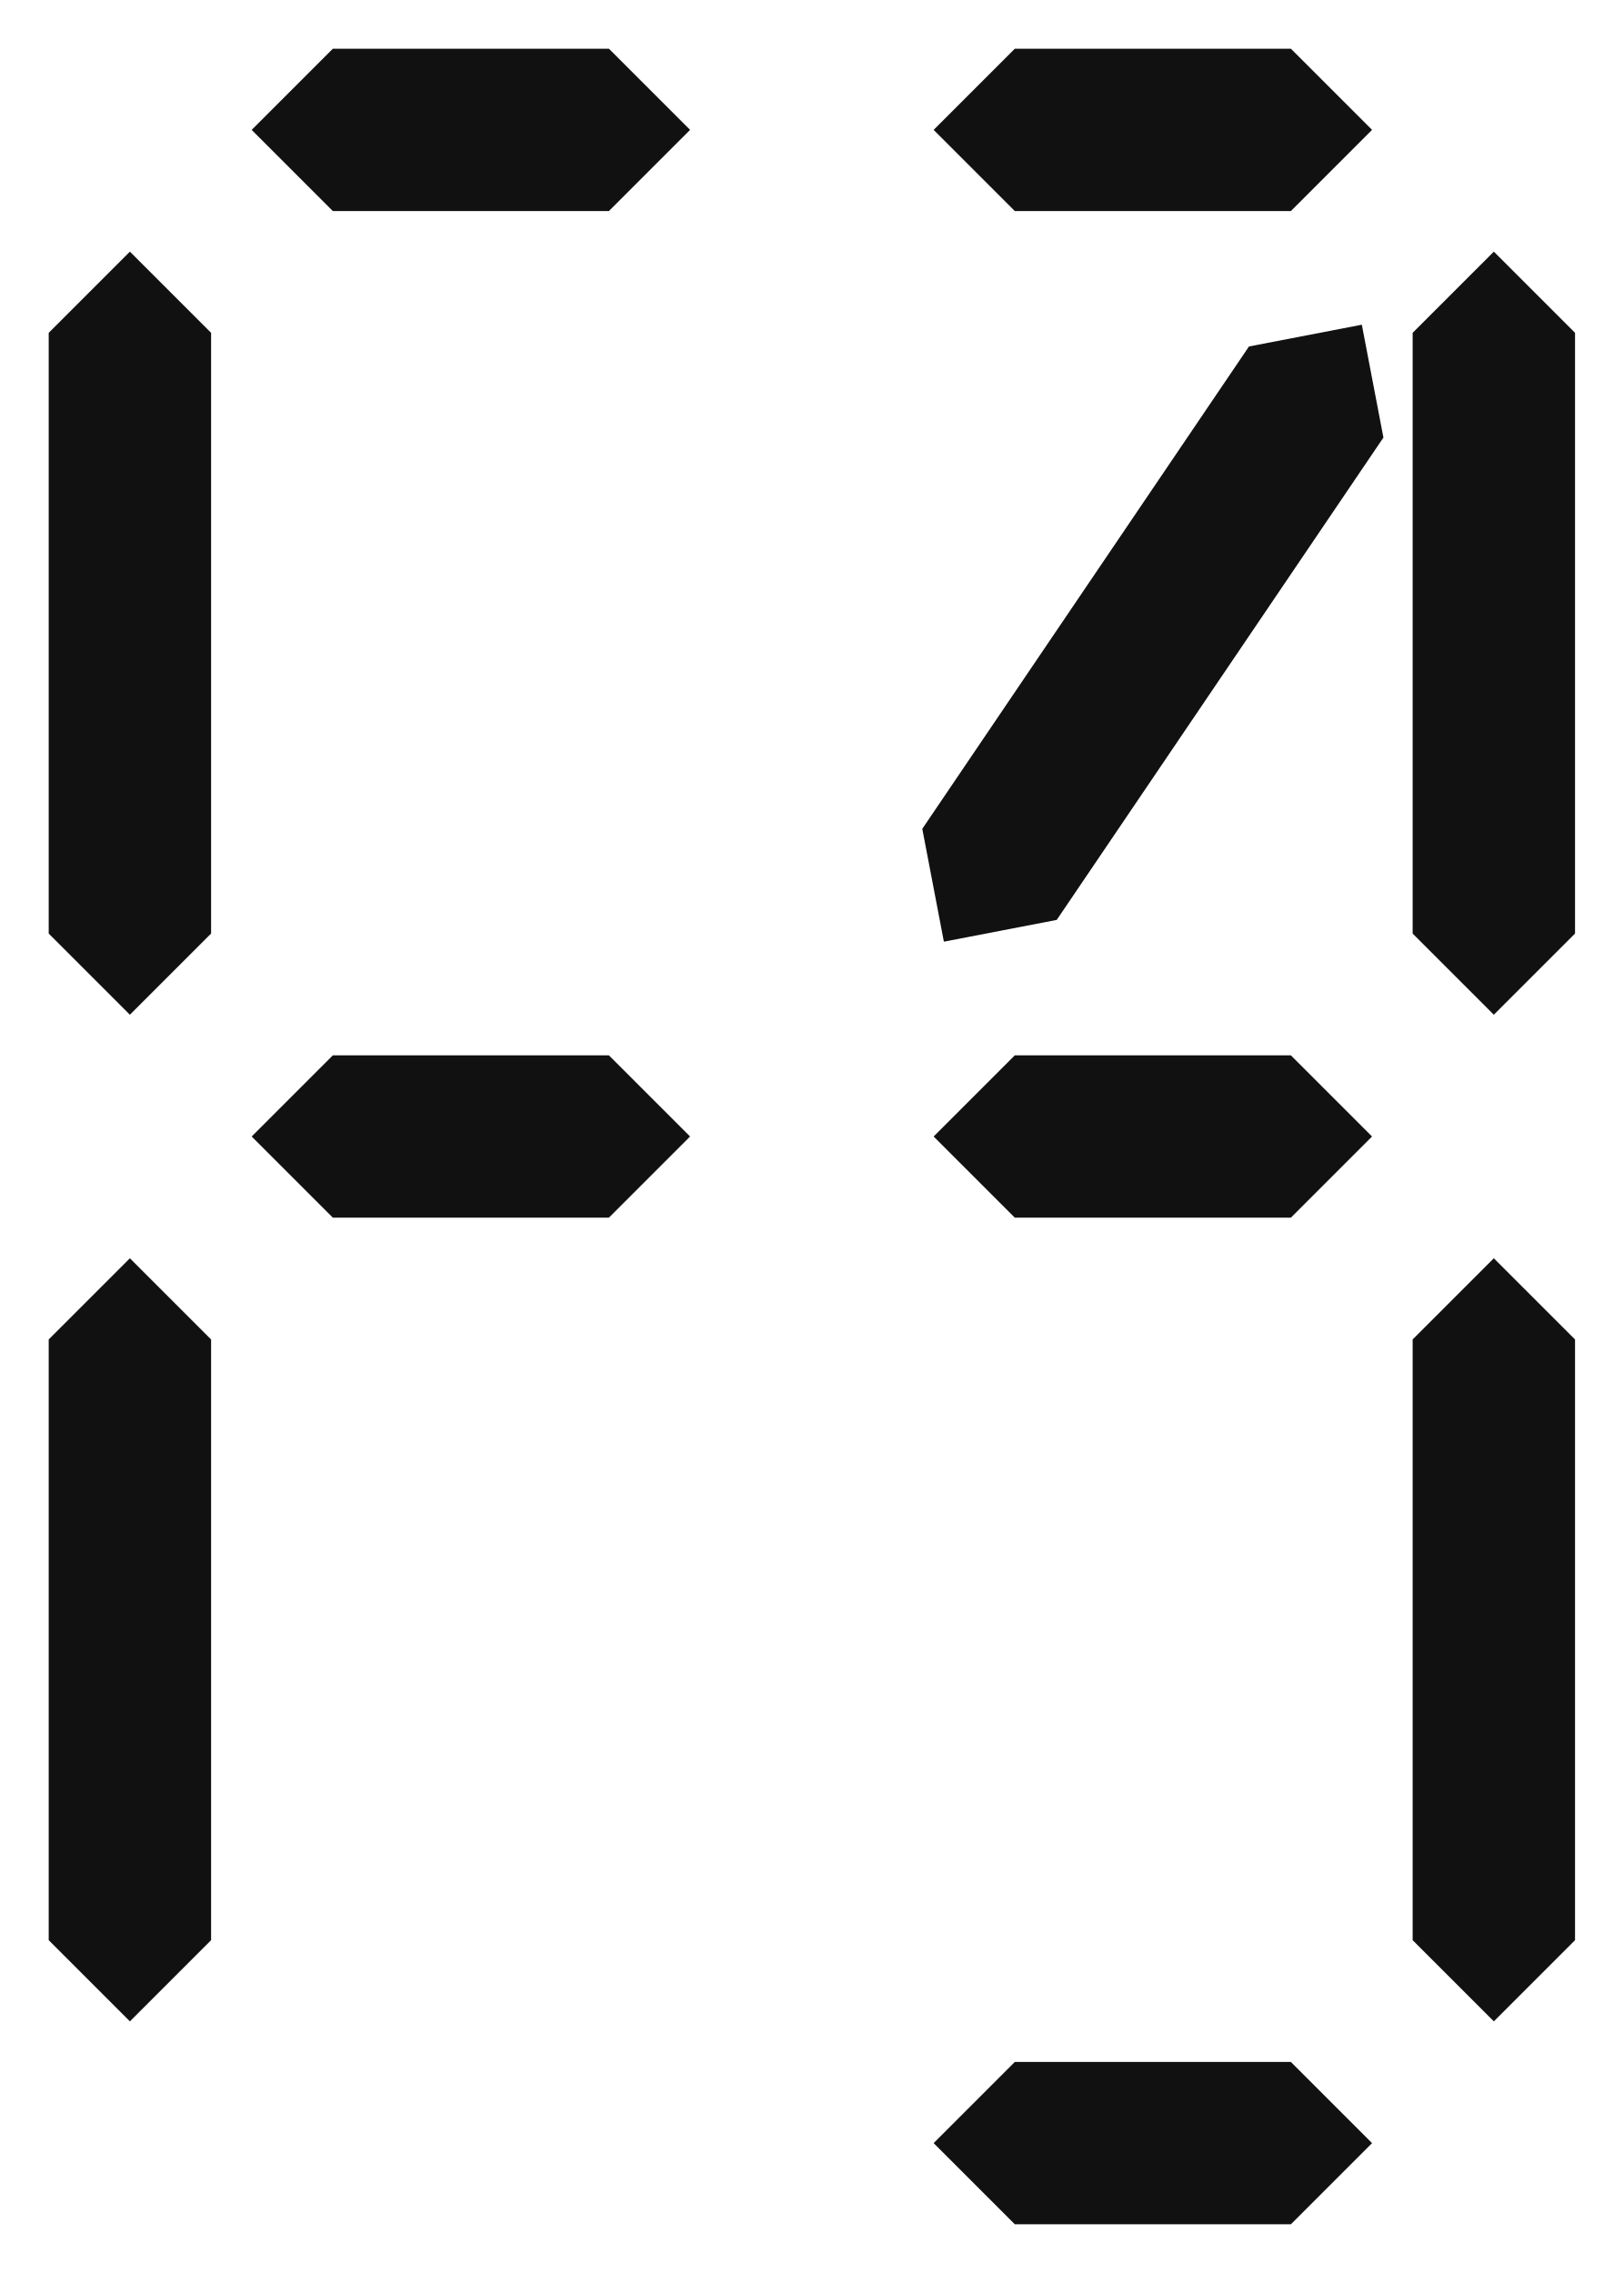
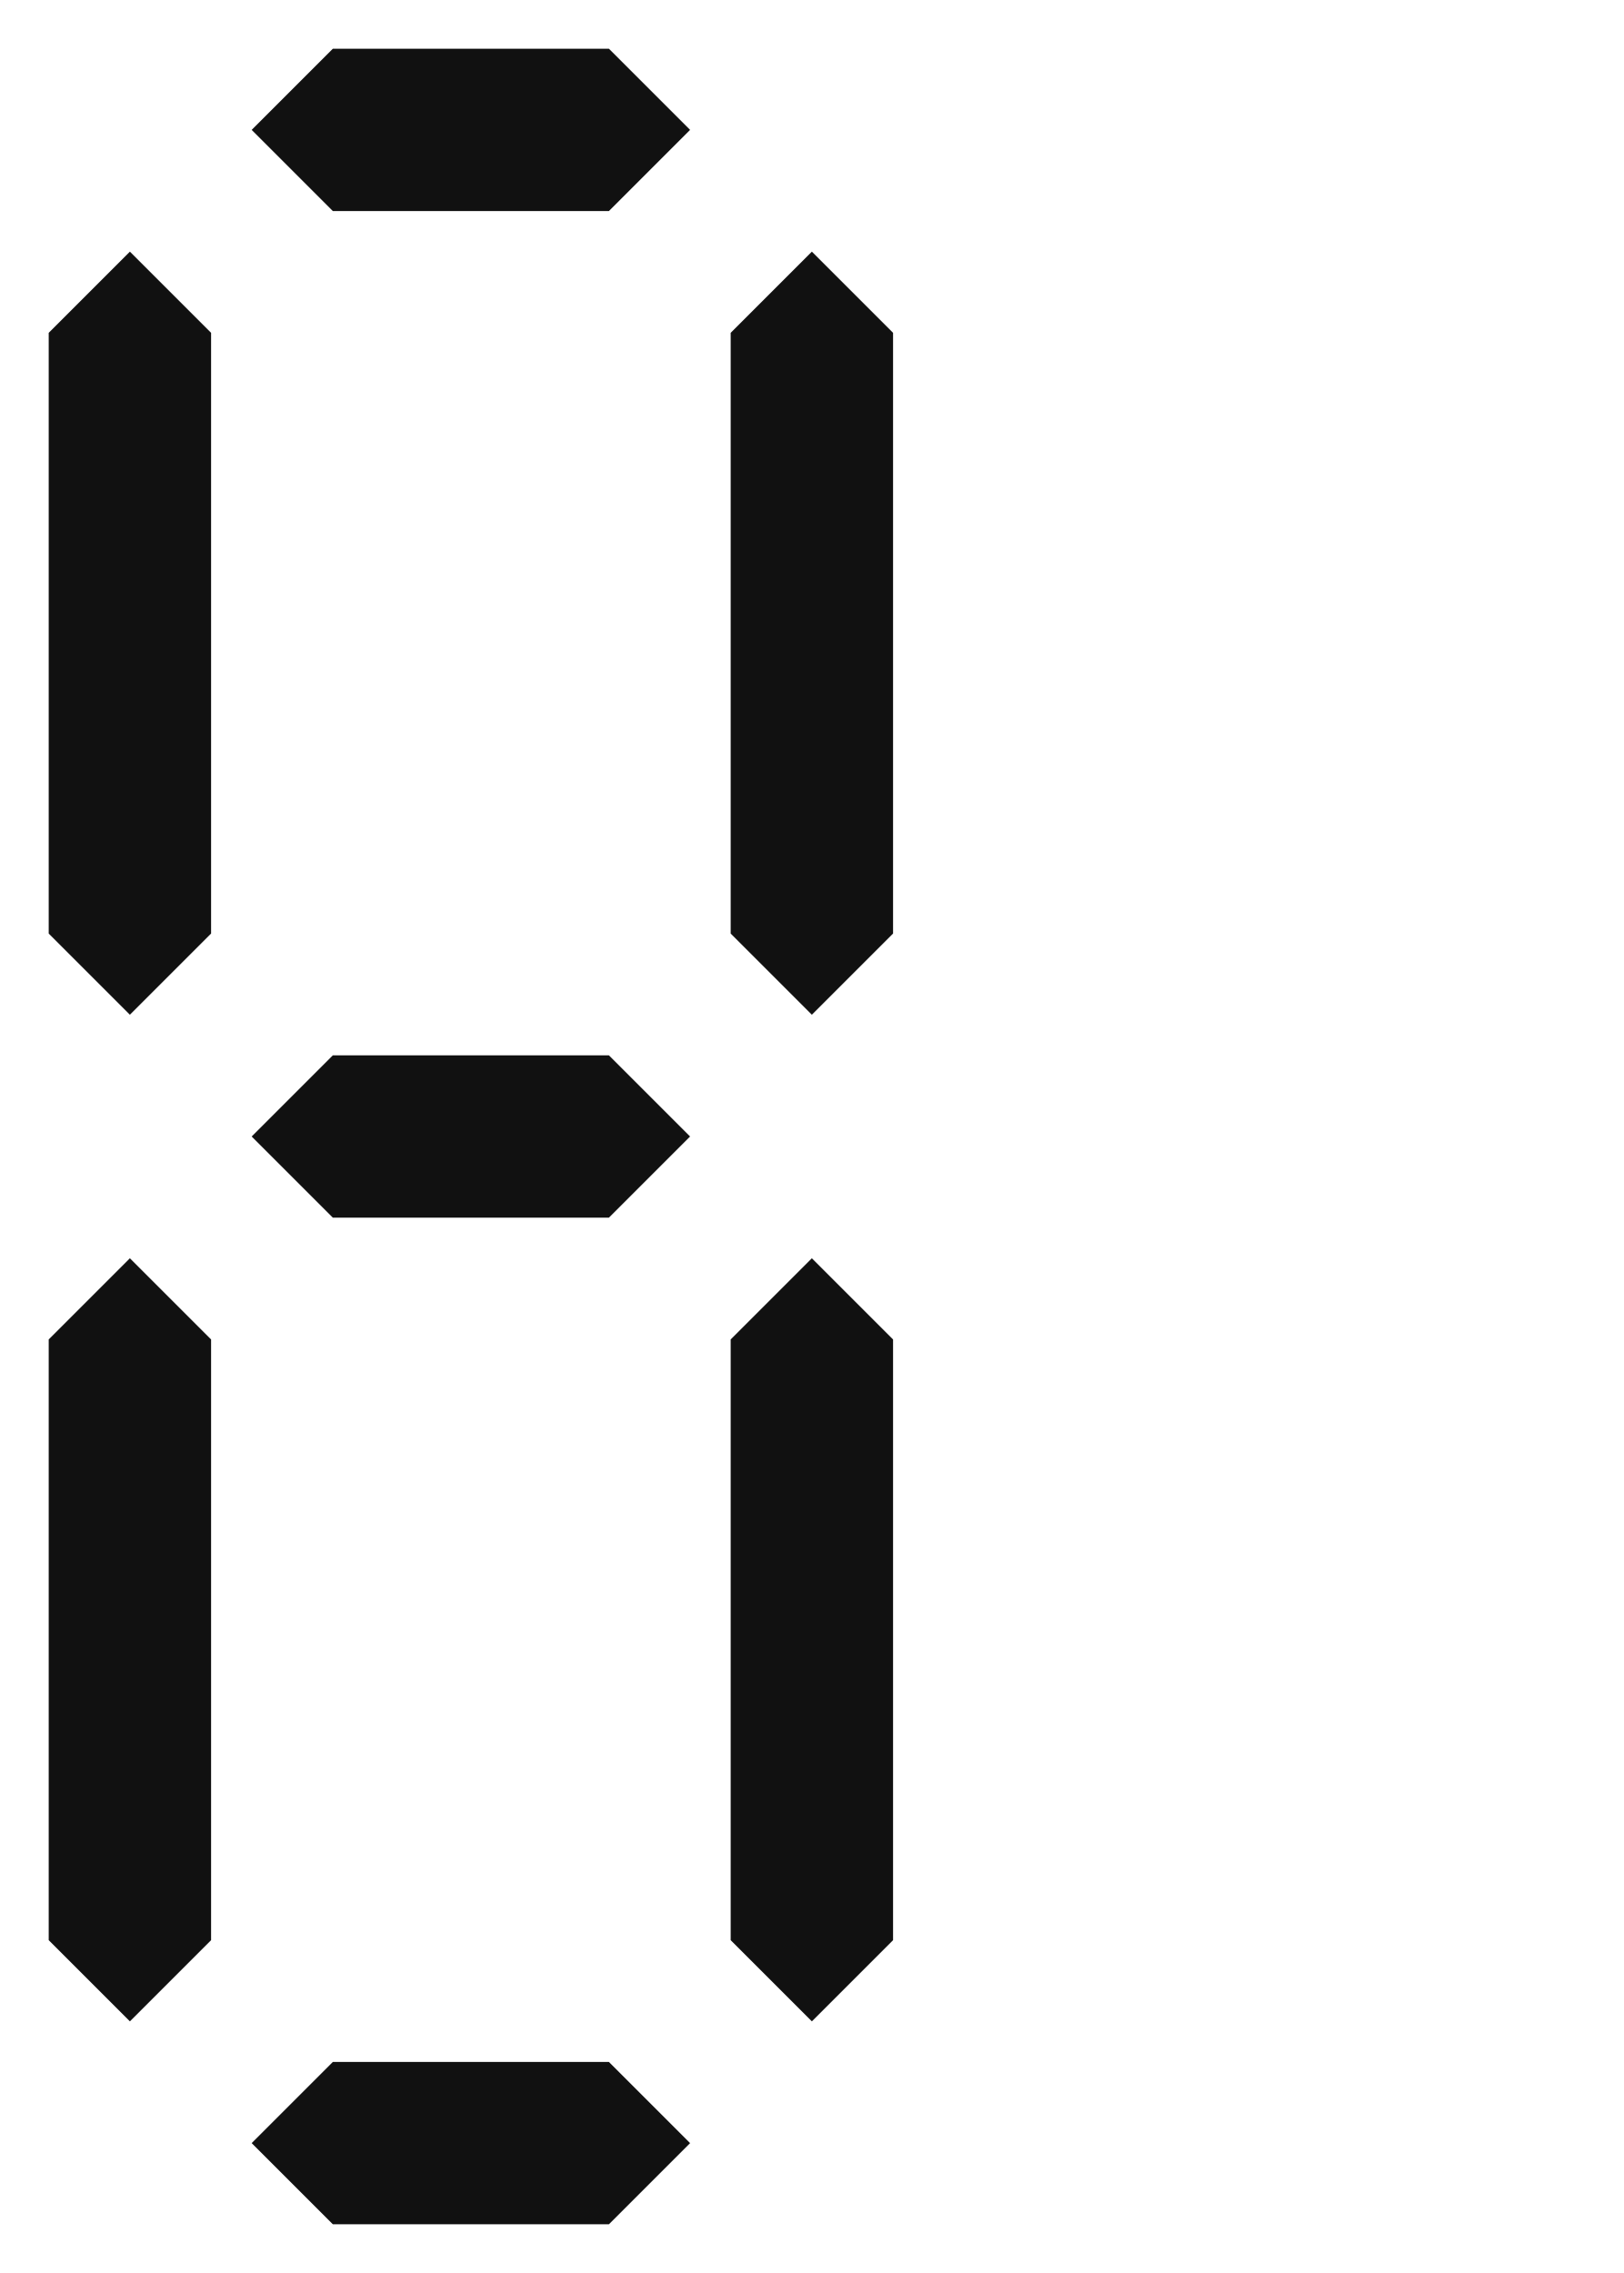
<svg xmlns="http://www.w3.org/2000/svg" viewBox="0 0 100 140" width="100" height="140">
  <polygon data-seg="0" points="15.50,8.00 20.50,13.00 37.50,13.00 42.50,8.00 37.50,3.00 20.50,3.00" fill="#111111" />
-   <polygon data-seg="1" points="57.50,8.00 62.50,13.00 79.50,13.00 84.50,8.00 79.50,3.00 62.50,3.00" fill="#111111" />
  <polygon data-seg="2" points="8.00,15.50 3.00,20.50 3.00,57.50 8.00,62.50 13.00,57.50 13.00,20.50" fill="#111111" />
-   <polygon data-seg="5" points="83.87,20.00 76.92,21.34 56.80,51.05 58.13,58.00 65.08,56.66 85.20,26.95" fill="#111111" />
-   <polygon data-seg="6" points="92.00,15.50 87.00,20.50 87.00,57.50 92.00,62.50 97.00,57.50 97.00,20.50" fill="#111111" />
+   <polygon data-seg="4" points="50.00,15.50 45.00,20.50 45.00,57.50 50.00,62.50 55.00,57.50 55.00,20.50" fill="#111111" />
  <polygon data-seg="7" points="15.50,70.00 20.50,75.00 37.50,75.00 42.50,70.00 37.50,65.00 20.50,65.00" fill="#111111" />
-   <polygon data-seg="8" points="57.50,70.00 62.50,75.00 79.50,75.00 84.50,70.00 79.50,65.00 62.50,65.00" fill="#111111" />
  <polygon data-seg="9" points="8.00,77.50 3.00,82.50 3.00,119.50 8.00,124.50 13.00,119.50 13.00,82.50" fill="#111111" />
-   <polygon data-seg="D" points="92.00,77.50 87.00,82.50 87.00,119.50 92.00,124.50 97.00,119.50 97.00,82.50" fill="#111111" />
-   <polygon data-seg="F" points="57.50,132.00 62.50,137.00 79.50,137.00 84.50,132.00 79.50,127.00 62.50,127.00" fill="#111111" />
+   <polygon data-seg="B" points="50.00,77.50 45.00,82.50 45.00,119.50 50.00,124.50 55.00,119.50 55.00,82.50" fill="#111111" />
+   <polygon data-seg="E" points="15.50,132.00 20.50,137.00 37.50,137.00 42.50,132.00 37.50,127.00 20.50,127.00" fill="#111111" />
</svg>
